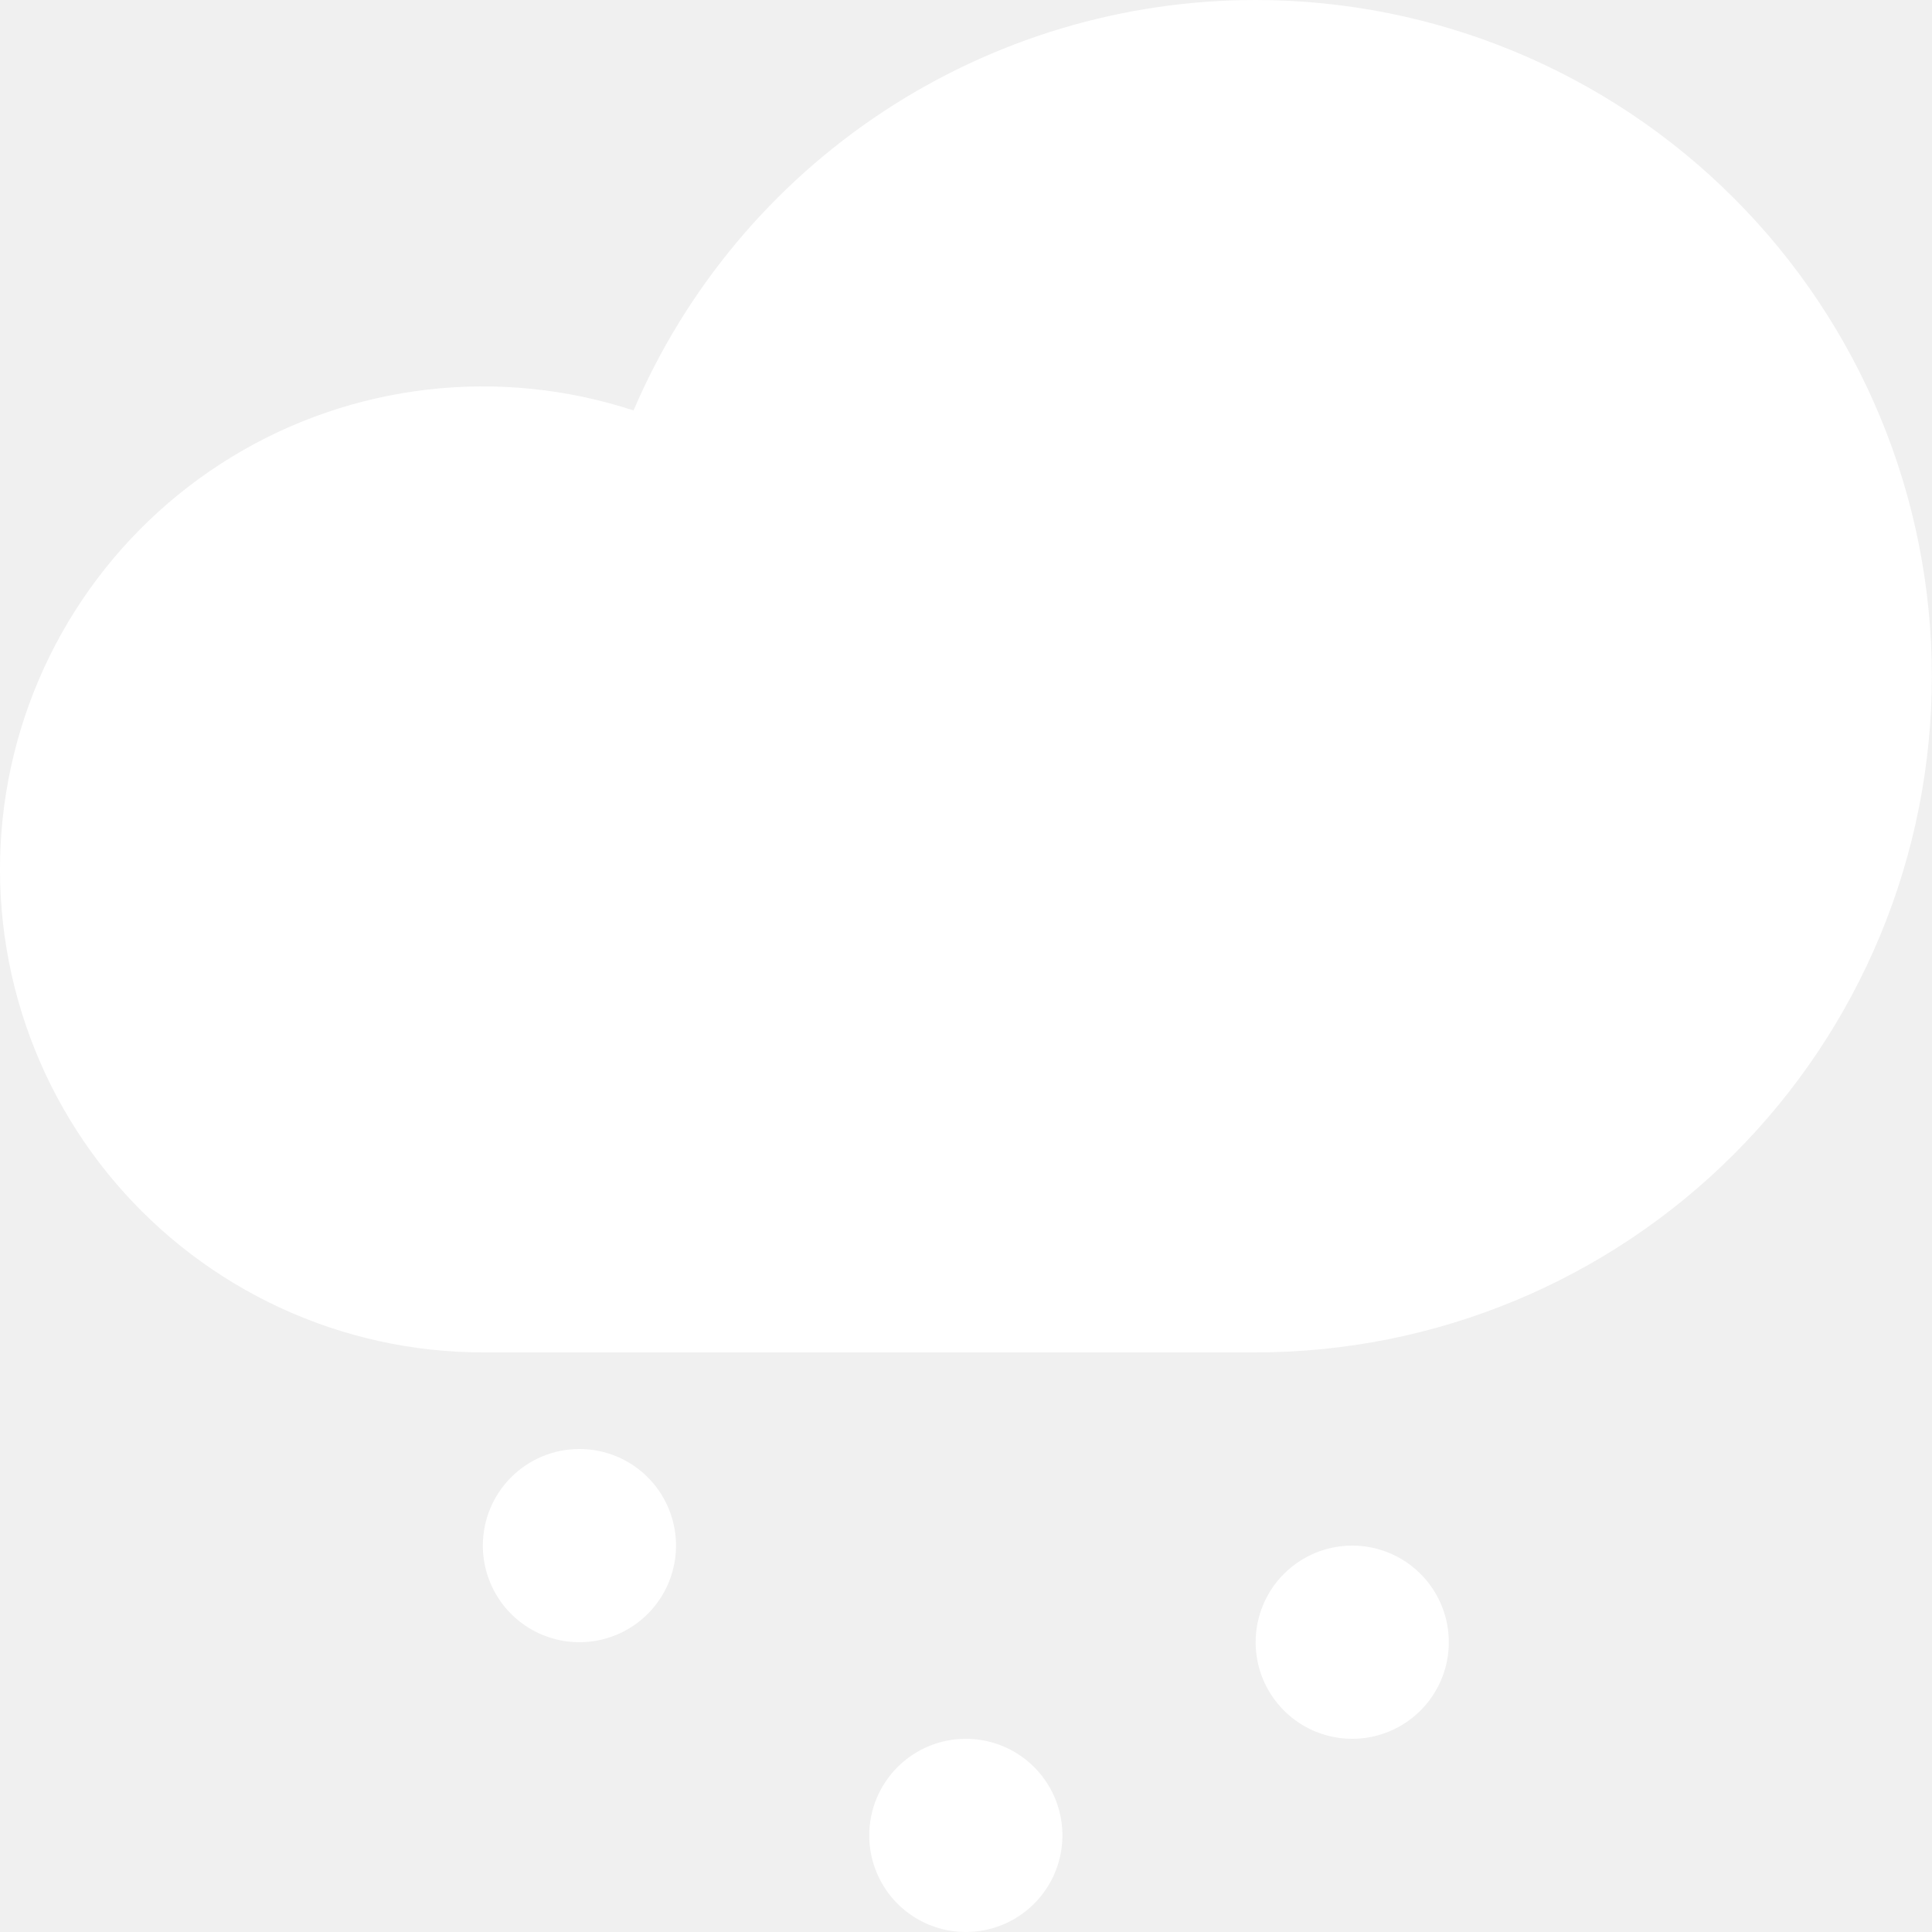
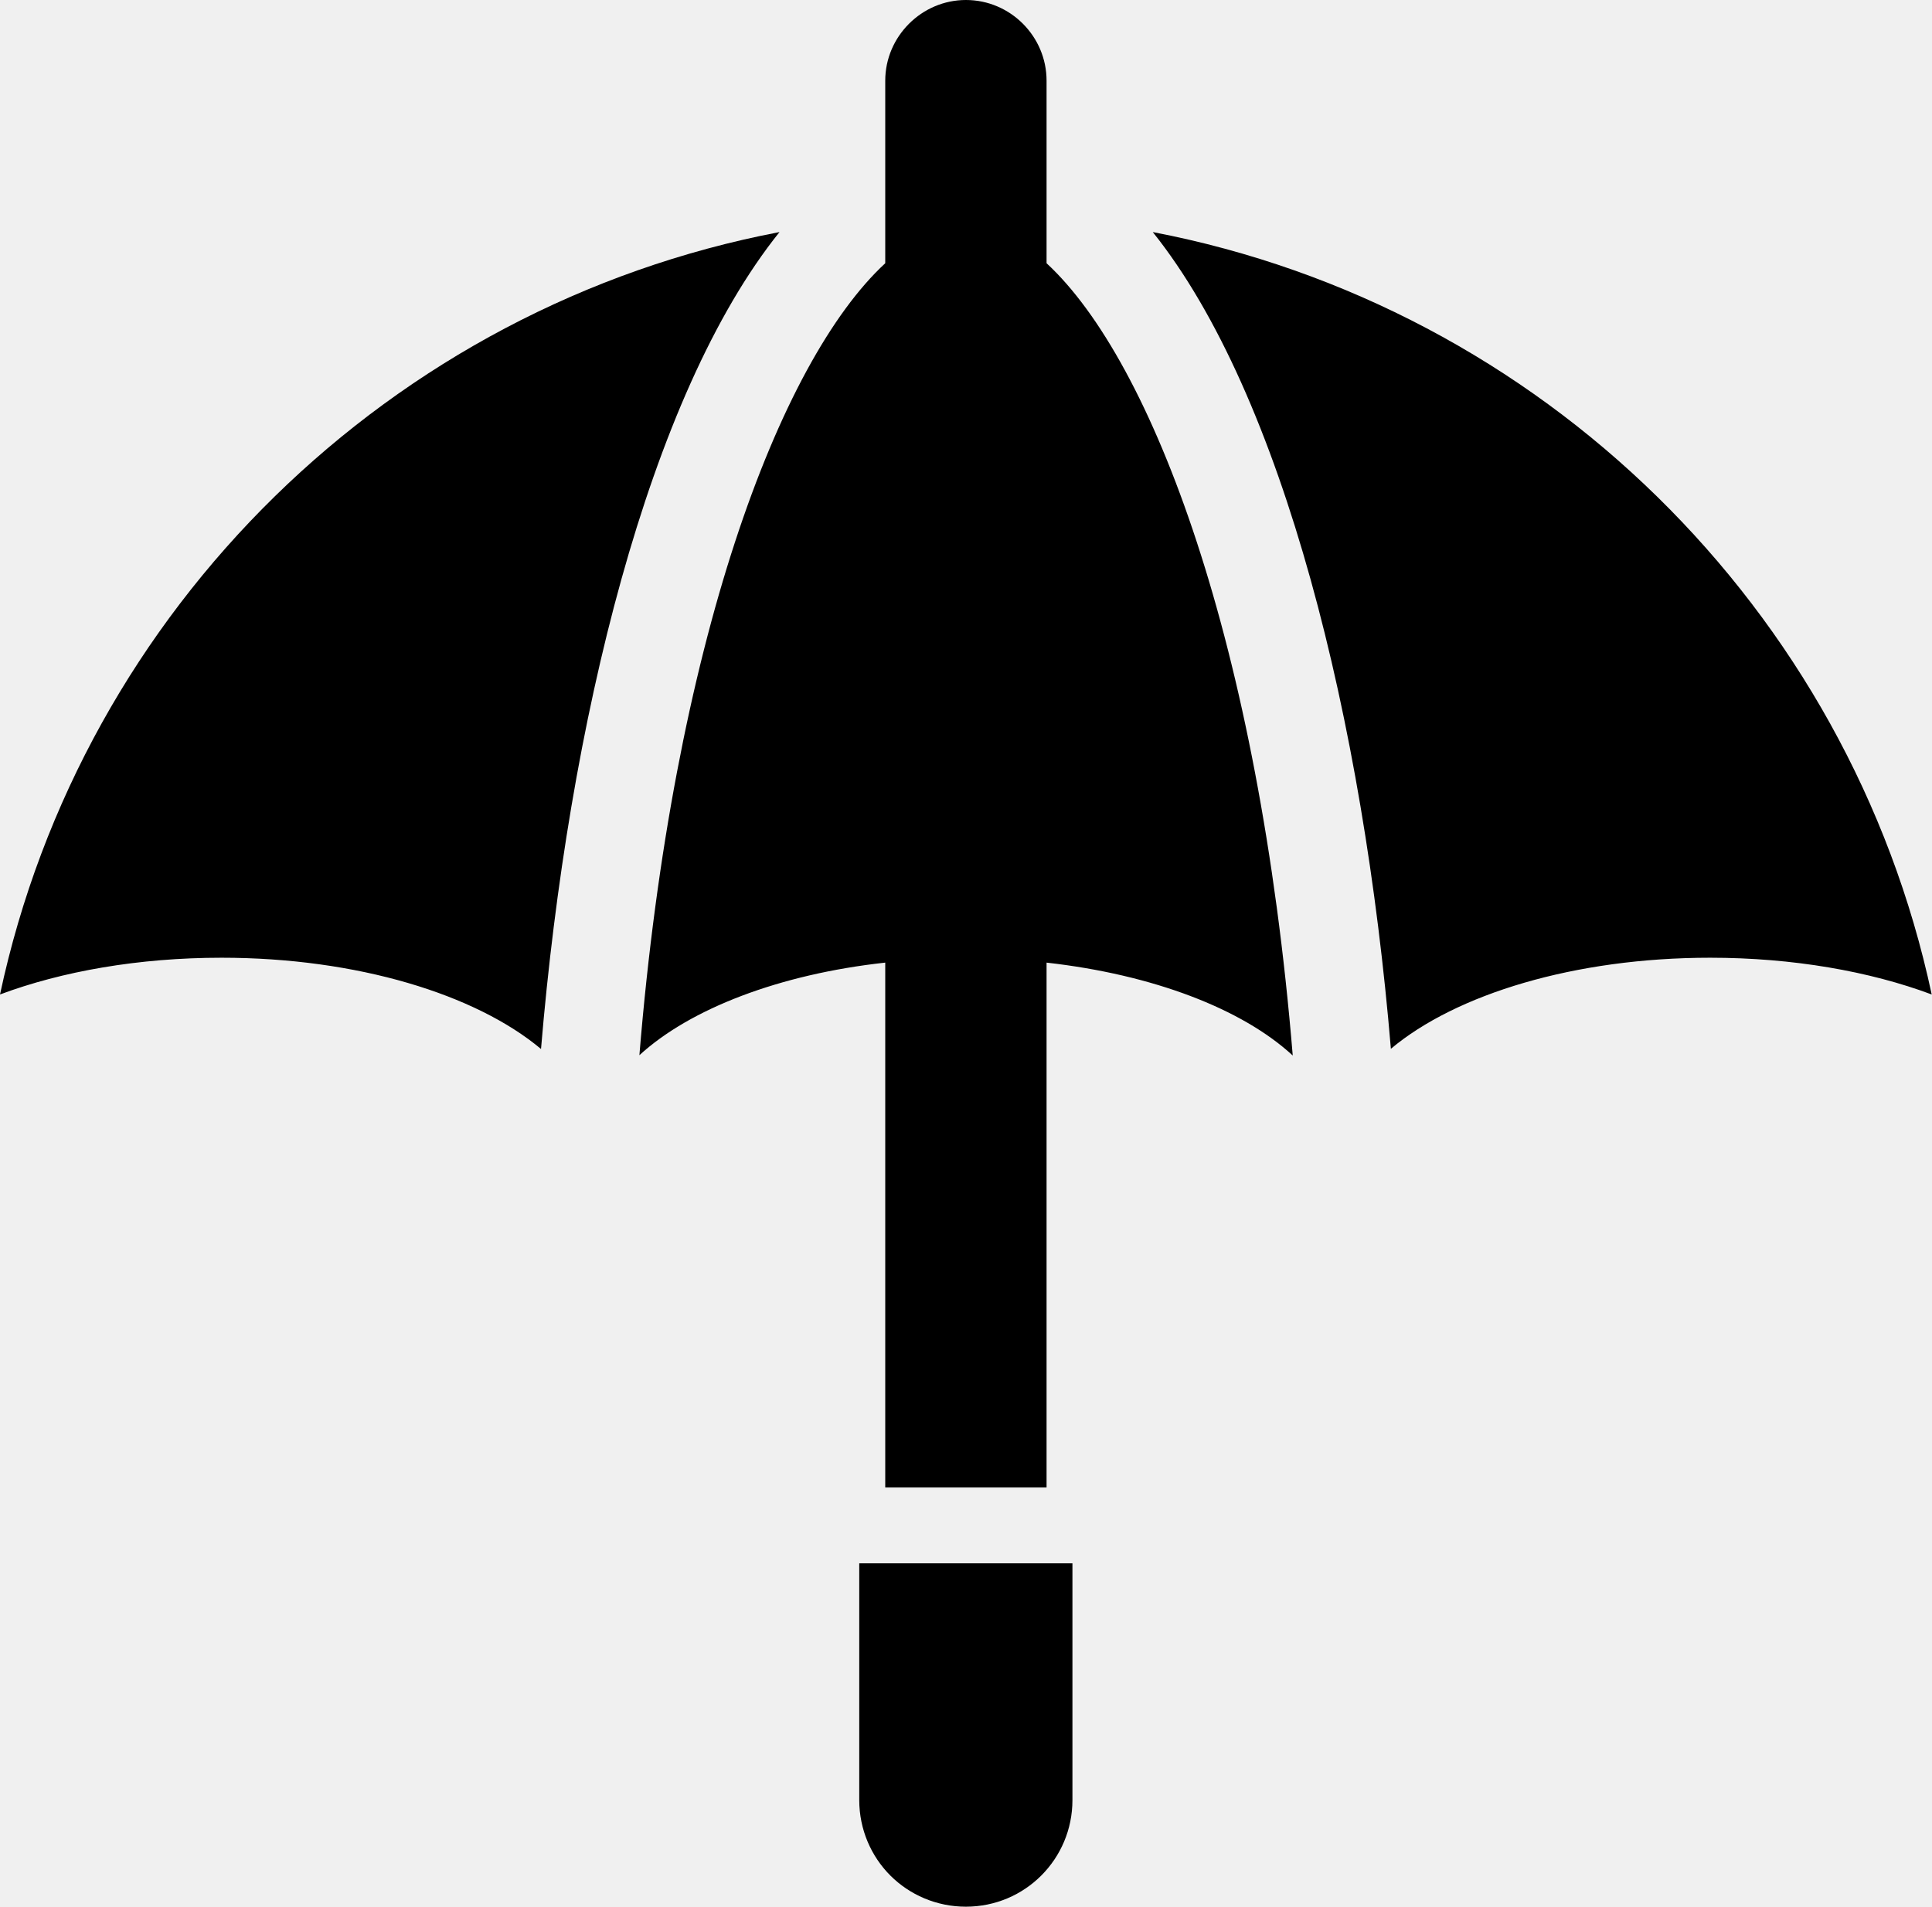
- <svg xmlns="http://www.w3.org/2000/svg" width="71" height="71" viewBox="0 0 71 71" fill="none">
-   <path d="M46.144 3.96603e-07C52.734 3.96603e-07 59.055 2.618 63.715 7.278C68.376 11.939 70.994 18.259 70.994 24.85C70.994 31.441 68.376 37.761 63.715 42.422C59.055 47.082 52.734 49.7 46.144 49.7H17.739C15.171 49.698 12.635 49.14 10.304 48.063C7.974 46.986 5.904 45.416 4.239 43.462C2.574 41.508 1.353 39.215 0.66 36.744C-0.034 34.272 -0.183 31.679 0.223 29.143C0.629 26.608 1.58 24.192 3.011 22.06C4.441 19.928 6.317 18.132 8.509 16.795C10.701 15.458 13.157 14.613 15.708 14.318C18.258 14.023 20.842 14.284 23.282 15.084C25.197 10.607 28.384 6.791 32.448 4.11C36.512 1.428 41.275 -0.001 46.144 3.96603e-07ZM21.294 53.25C21.996 53.25 22.682 53.458 23.266 53.848C23.85 54.238 24.305 54.793 24.573 55.441C24.842 56.09 24.912 56.804 24.775 57.493C24.638 58.181 24.3 58.814 23.804 59.31C23.307 59.807 22.675 60.145 21.986 60.282C21.298 60.419 20.584 60.349 19.935 60.08C19.286 59.811 18.732 59.356 18.342 58.772C17.952 58.188 17.744 57.502 17.744 56.8C17.744 55.859 18.117 54.957 18.782 54.291C19.446 53.626 20.348 53.251 21.289 53.25H21.294ZM35.494 63.9C36.196 63.9 36.882 64.108 37.466 64.498C38.05 64.888 38.505 65.443 38.773 66.091C39.042 66.74 39.112 67.454 38.975 68.143C38.838 68.831 38.5 69.464 38.004 69.96C37.507 70.457 36.875 70.795 36.186 70.932C35.498 71.069 34.784 70.999 34.135 70.73C33.486 70.461 32.932 70.006 32.542 69.422C32.152 68.838 31.944 68.152 31.944 67.45C31.944 66.508 32.318 65.606 32.983 64.94C33.649 64.274 34.552 63.9 35.494 63.9ZM49.694 56.8C50.396 56.8 51.082 57.008 51.666 57.398C52.25 57.788 52.705 58.343 52.973 58.992C53.242 59.64 53.312 60.354 53.175 61.043C53.038 61.731 52.7 62.364 52.204 62.86C51.707 63.357 51.075 63.695 50.386 63.832C49.697 63.969 48.984 63.898 48.335 63.63C47.686 63.361 47.132 62.906 46.742 62.322C46.352 61.739 46.144 61.052 46.144 60.35C46.144 59.408 46.518 58.505 47.183 57.84C47.849 57.174 48.752 56.8 49.694 56.8Z" fill="white" />
+ <svg xmlns="http://www.w3.org/2000/svg" width="540" height="533" viewBox="0 0 540 533" fill="none">
+   <path fill-rule="evenodd" clip-rule="evenodd" d="M292.518 22.545C292.518 10.191 282.42 0 269.974 0C257.62 0 247.429 10.191 247.429 22.545V73.586C217.672 101.09 188.093 180.177 178.714 294.974C192.872 281.989 217.851 272.339 247.429 269.093V415.812H292.518V269.093C322.19 272.43 347.168 281.989 361.326 295.065C351.856 180.265 322.278 101.09 292.518 73.586V22.545ZM61.91 267.726C38.715 267.726 17.286 271.536 0 277.997C23.031 170.135 109.13 85.635 217.877 64.87C181.259 110.489 158.836 202.057 151.215 293.24C133.043 277.997 99.853 267.726 61.91 267.726ZM248.863 524.3C243.498 518.937 240.163 511.428 240.163 503.203V437.009H299.75V503.203C299.75 519.65 286.521 533 269.958 533C261.734 533 254.224 529.661 248.863 524.3ZM388.755 293.185C381.132 202.057 358.709 110.489 322.202 64.87C430.838 85.689 516.883 170.189 539.917 277.997C522.628 271.536 501.144 267.726 478.005 267.726C440.062 267.726 406.924 277.942 388.755 293.185Z" fill="black" />
</svg>
